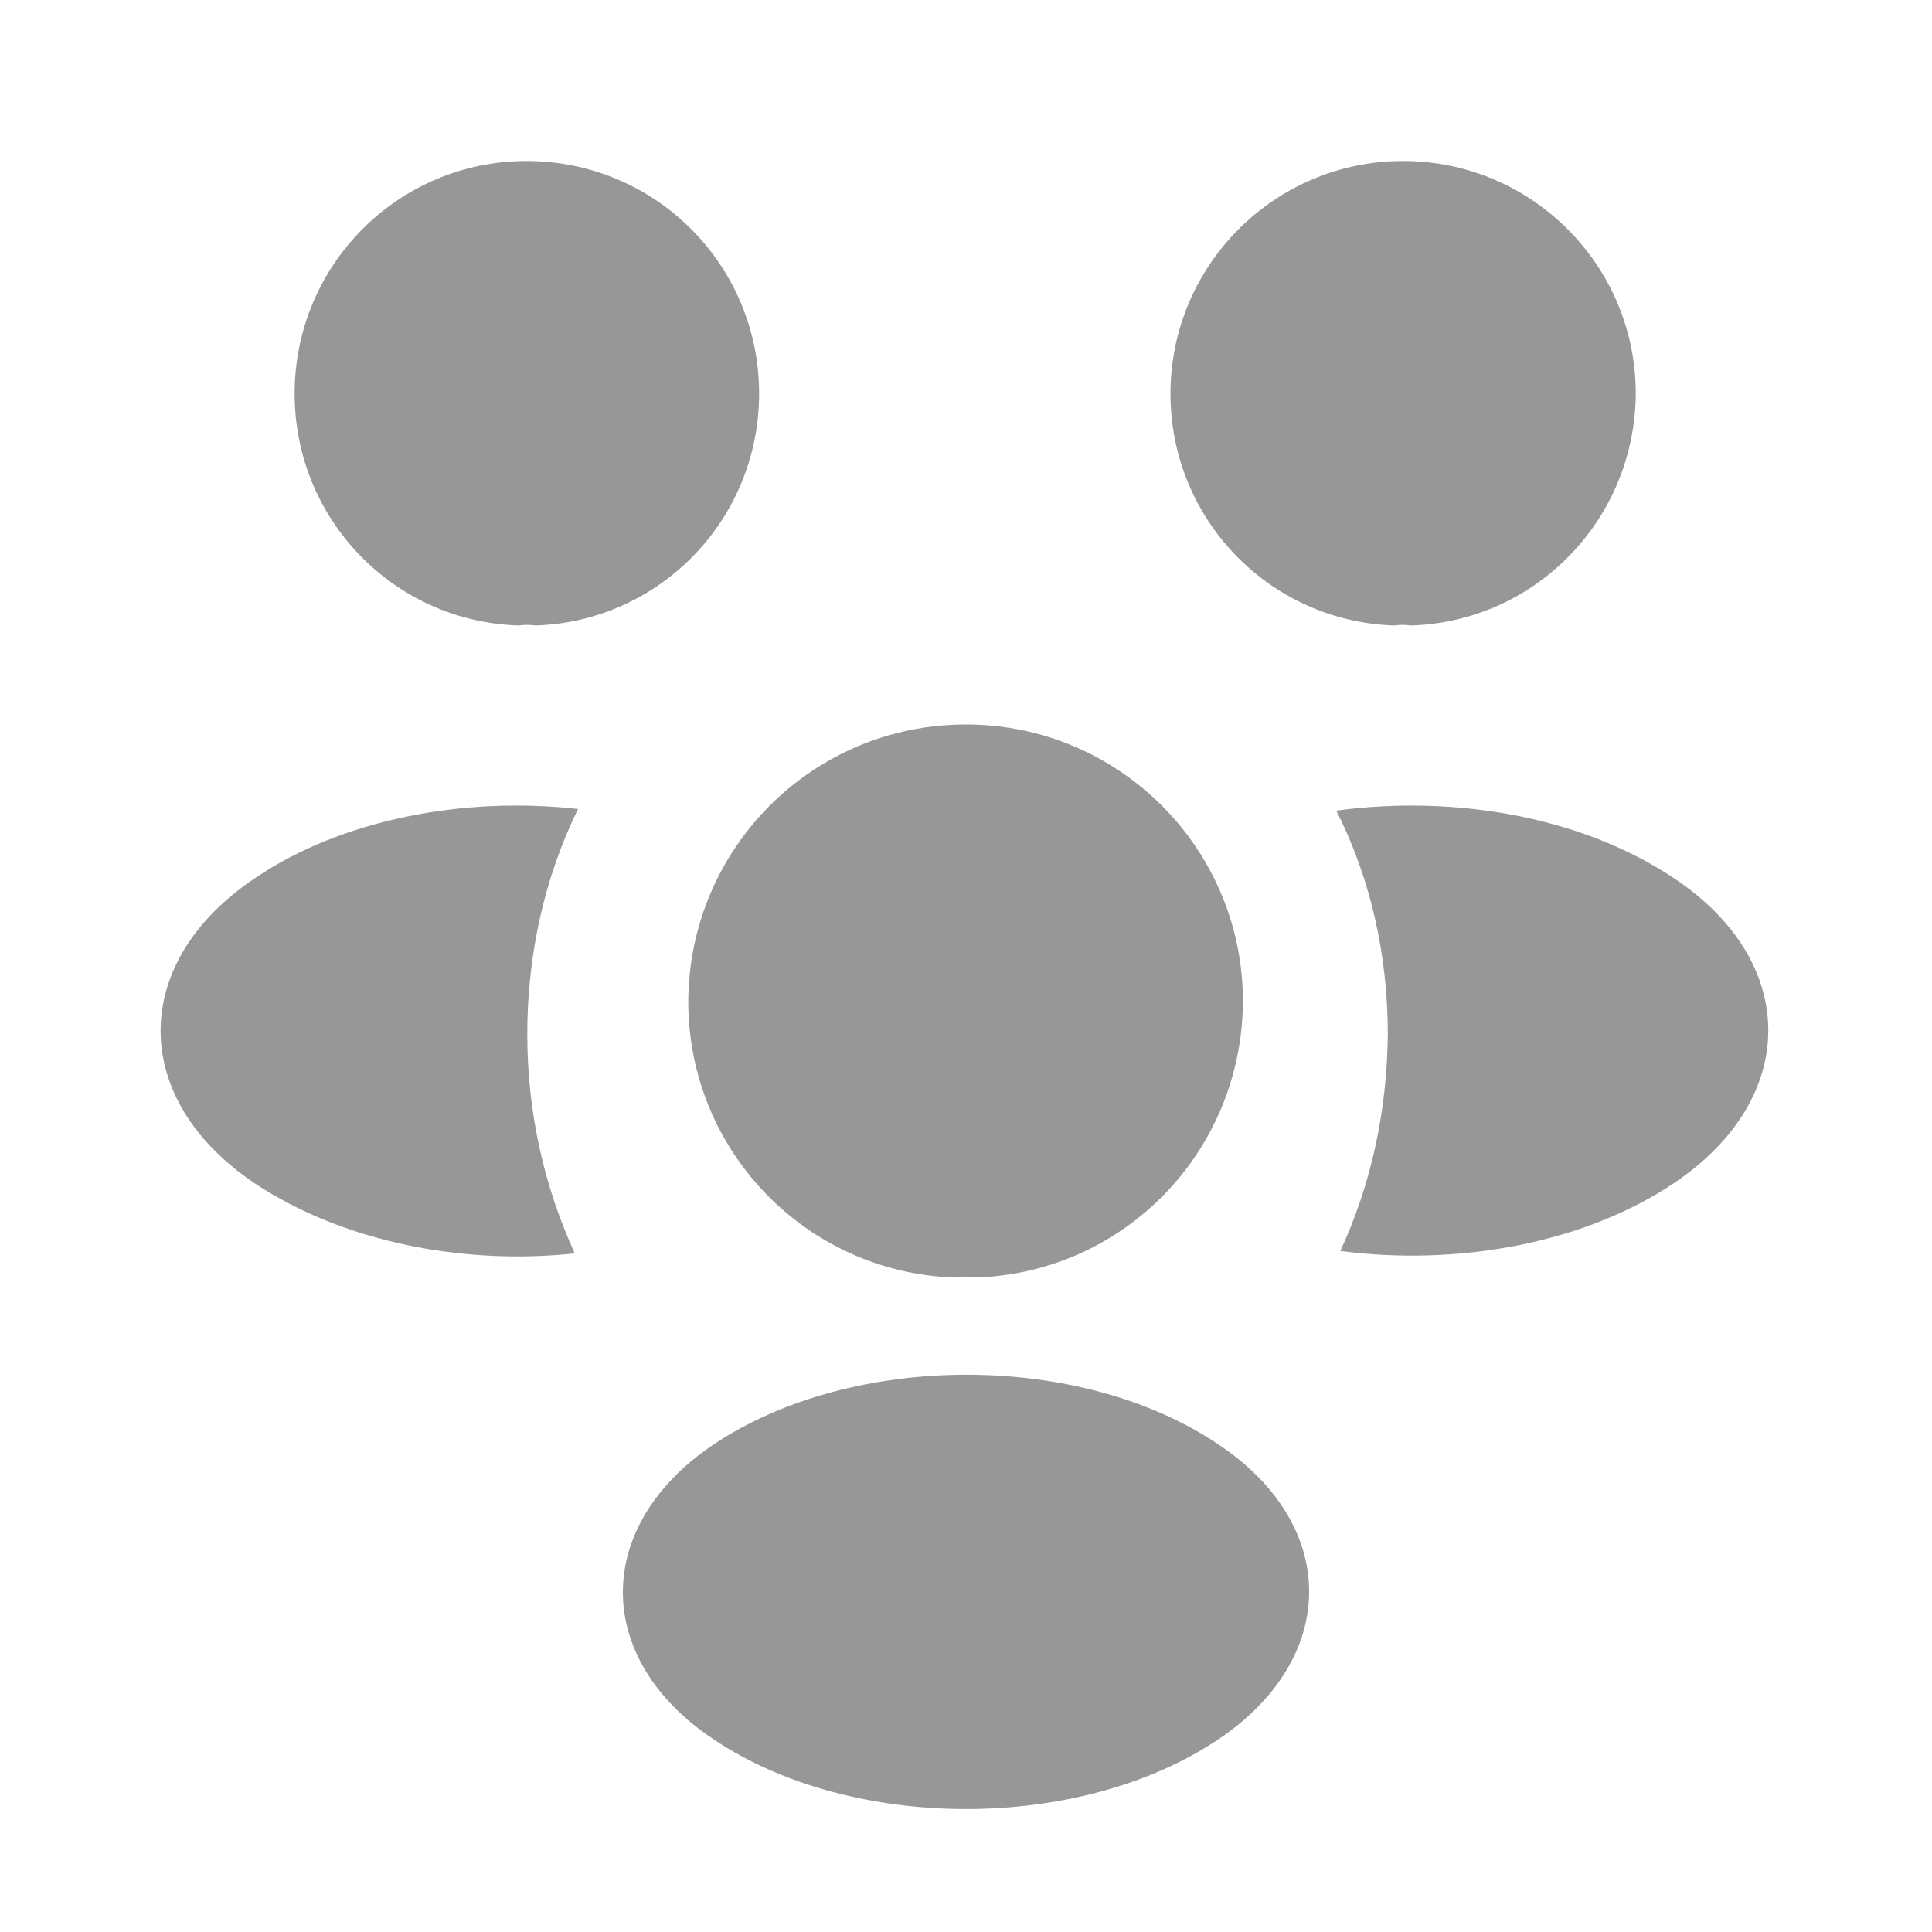
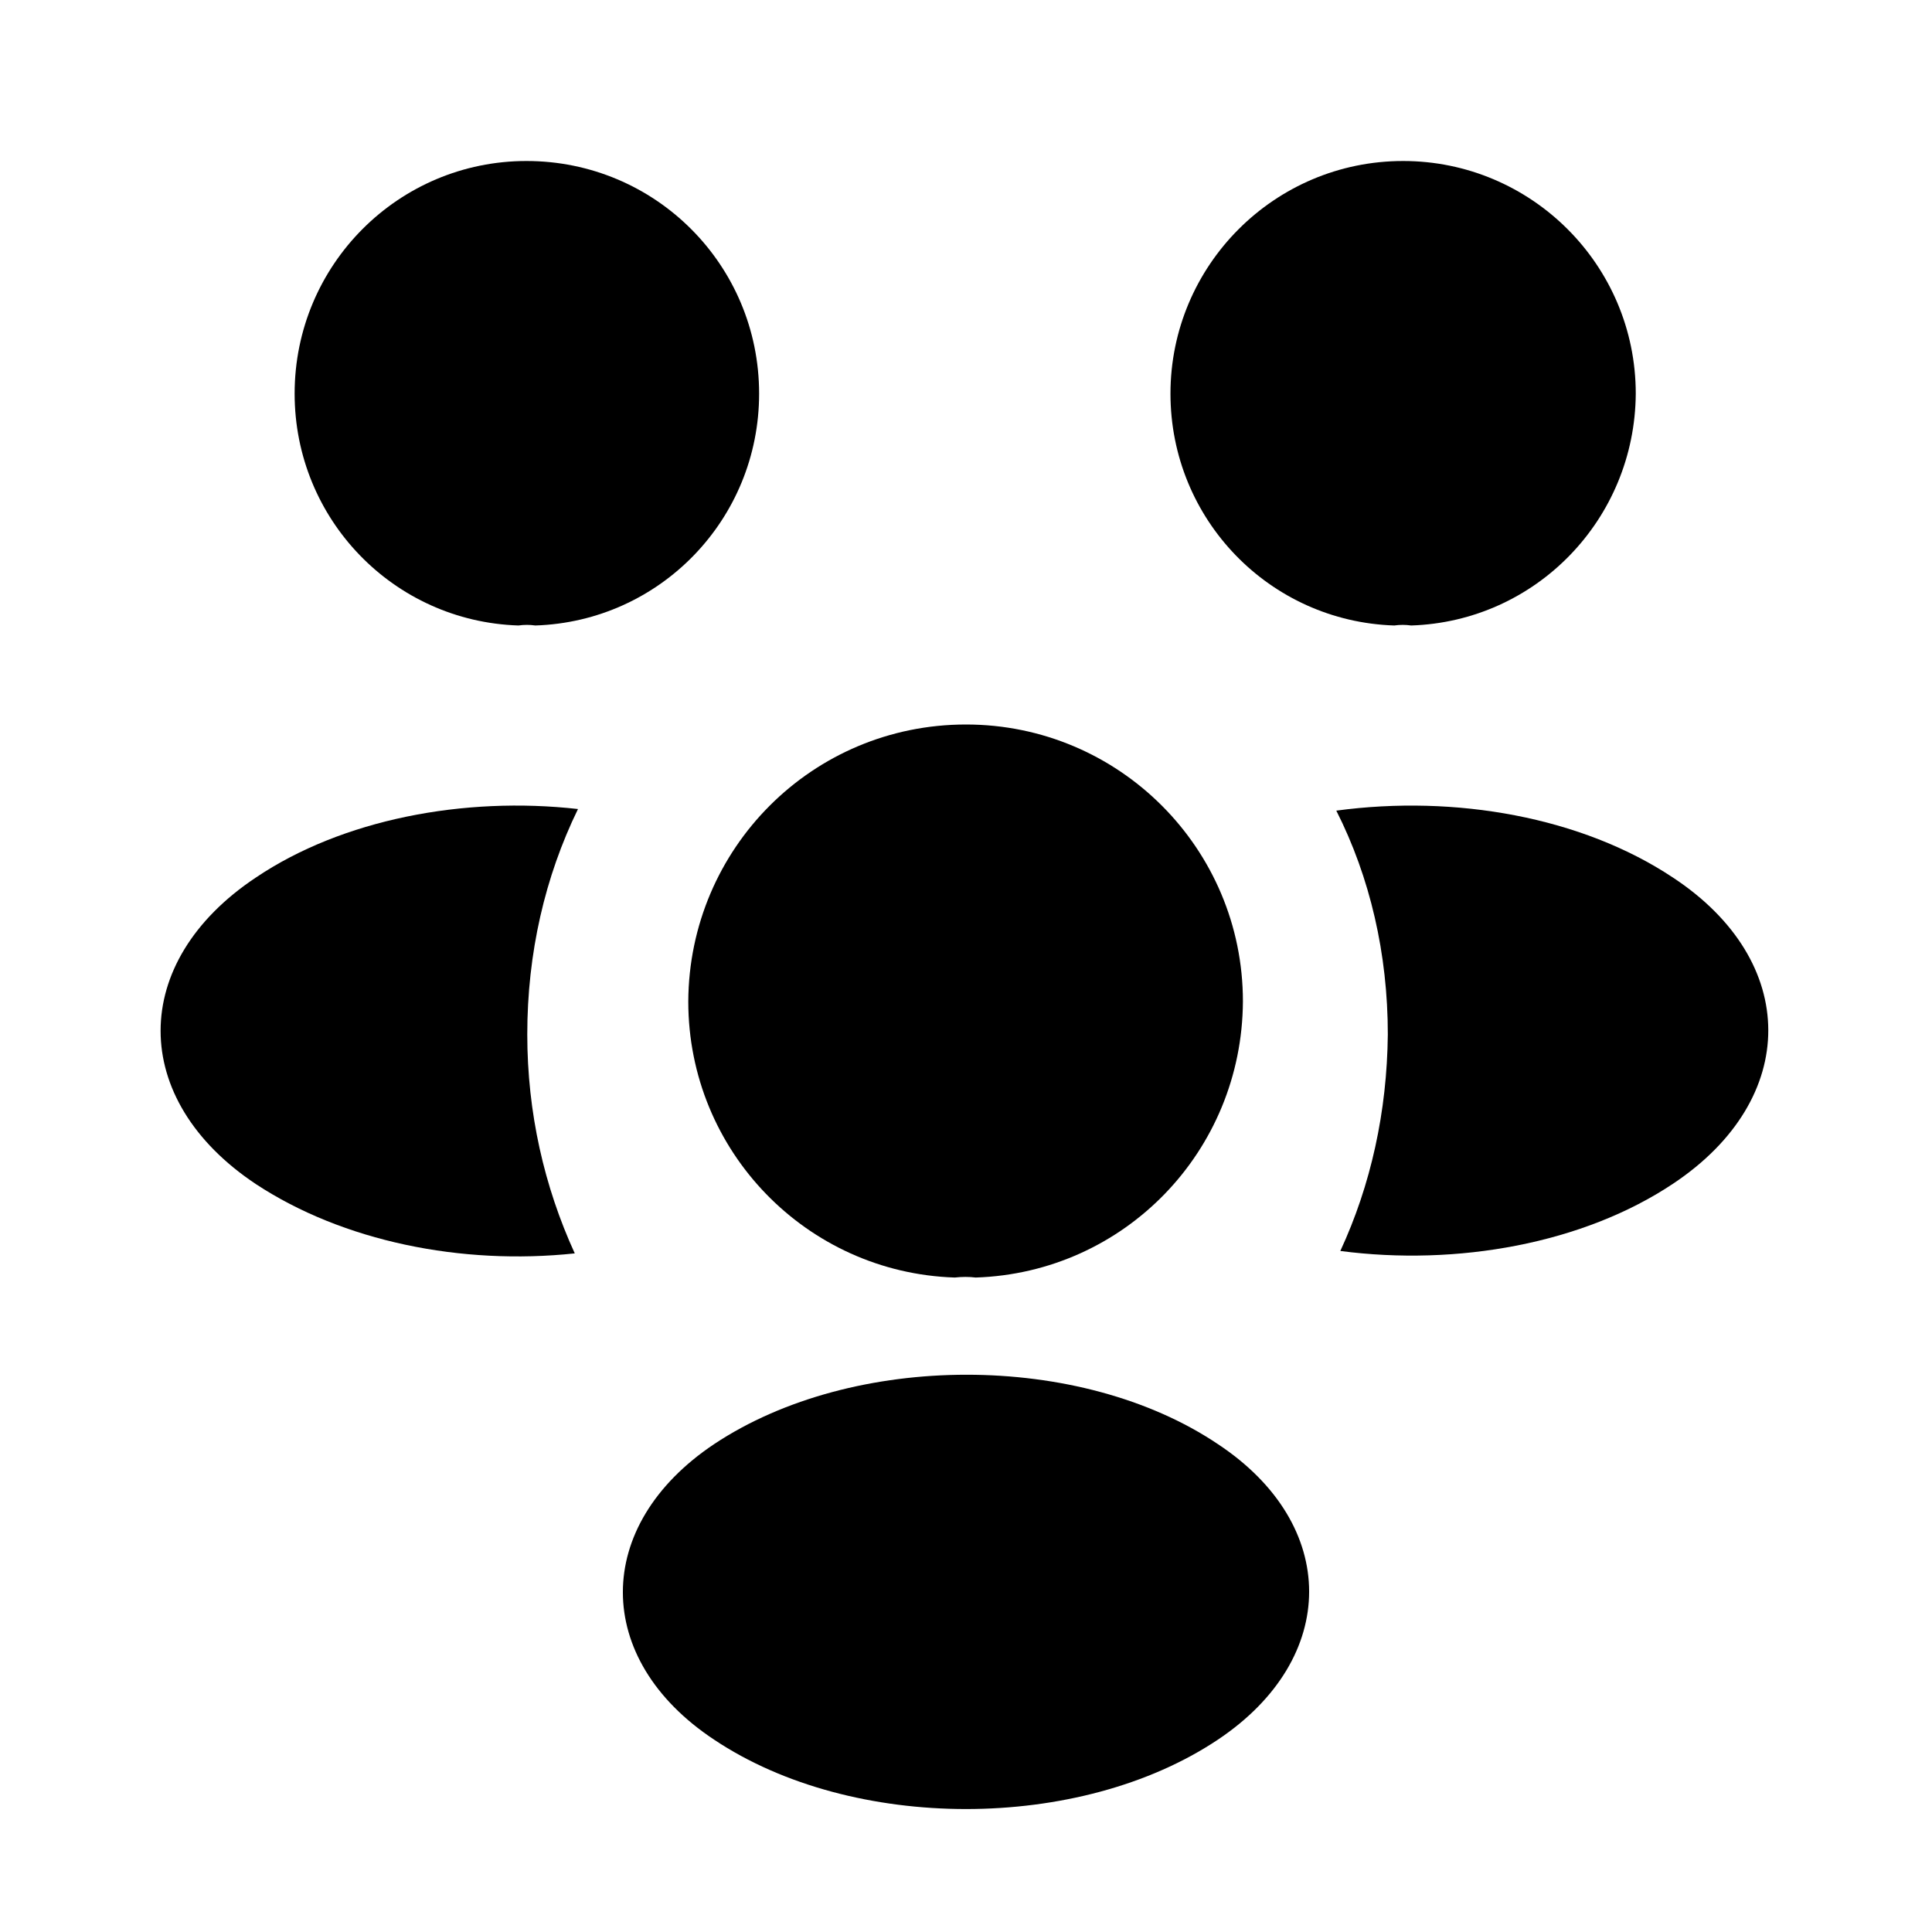
- <svg xmlns="http://www.w3.org/2000/svg" width="24" height="24" viewBox="0 0 24 24" fill="none">
-   <path d="M17.53 7.77C17.46 7.76 17.39 7.76 17.32 7.77C15.77 7.72 14.54 6.45 14.54 4.89C14.54 3.3 15.83 2 17.43 2C19.02 2 20.32 3.29 20.32 4.89C20.31 6.45 19.08 7.72 17.53 7.77Z" fill="#979797" />
-   <path d="M20.79 14.7C19.67 15.45 18.1 15.73 16.65 15.54C17.03 14.72 17.23 13.81 17.24 12.85C17.24 11.85 17.02 10.9 16.6 10.07C18.08 9.87 19.65 10.15 20.78 10.9C22.36 11.94 22.36 13.65 20.79 14.7Z" fill="#979797" />
-   <path d="M6.44 7.77C6.51 7.76 6.58 7.76 6.65 7.77C8.2 7.72 9.43 6.45 9.43 4.89C9.43 3.29 8.14 2 6.54 2C4.95 2 3.66 3.29 3.66 4.89C3.66 6.45 4.89 7.72 6.44 7.77Z" fill="#979797" />
-   <path d="M6.55 12.85C6.55 13.82 6.76 14.74 7.14 15.57C5.73 15.72 4.26 15.42 3.18 14.71C1.6 13.66 1.6 11.95 3.18 10.9C4.25 10.18 5.76 9.89 7.18 10.05C6.77 10.89 6.55 11.84 6.55 12.85Z" fill="#979797" />
-   <path d="M12.12 15.87C12.04 15.86 11.95 15.86 11.86 15.87C10.02 15.81 8.55 14.3 8.55 12.44C8.56 10.54 10.09 9 12 9C13.9 9 15.44 10.54 15.44 12.44C15.43 14.3 13.97 15.81 12.12 15.87Z" fill="#979797" />
-   <path d="M8.87 17.94C7.36 18.95 7.36 20.61 8.87 21.61C10.59 22.76 13.41 22.76 15.13 21.61C16.64 20.6 16.64 18.94 15.13 17.94C13.42 16.79 10.6 16.79 8.87 17.94Z" fill="#979797" />
+ <svg xmlns="http://www.w3.org/2000/svg" width="24" height="24" viewBox="0 0 24 24" fill="currentColor">
+   <path d="M17.53 7.77C17.46 7.76 17.39 7.76 17.32 7.77C15.77 7.72 14.54 6.45 14.54 4.89C14.54 3.3 15.83 2 17.43 2C19.02 2 20.32 3.29 20.32 4.89C20.31 6.45 19.08 7.72 17.53 7.77Z" fill="currentColor" />
+   <path d="M20.79 14.7C19.67 15.45 18.1 15.73 16.65 15.54C17.03 14.72 17.23 13.81 17.24 12.85C17.24 11.85 17.02 10.9 16.6 10.07C18.08 9.87 19.65 10.15 20.78 10.9C22.36 11.94 22.36 13.65 20.79 14.7Z" fill="currentColor" />
+   <path d="M6.44 7.77C6.51 7.76 6.58 7.76 6.65 7.77C8.2 7.72 9.43 6.45 9.43 4.89C9.43 3.29 8.14 2 6.54 2C4.95 2 3.66 3.29 3.66 4.89C3.66 6.45 4.89 7.72 6.44 7.77Z" fill="currentColor" />
+   <path d="M6.55 12.85C6.55 13.82 6.76 14.74 7.14 15.57C5.73 15.72 4.26 15.42 3.18 14.71C1.6 13.66 1.6 11.95 3.18 10.9C4.25 10.18 5.76 9.89 7.18 10.05C6.77 10.89 6.55 11.84 6.55 12.85Z" fill="currentColor" />
+   <path d="M12.12 15.87C12.04 15.86 11.95 15.86 11.86 15.87C10.02 15.81 8.55 14.3 8.55 12.44C8.56 10.54 10.09 9 12 9C13.9 9 15.44 10.54 15.44 12.44C15.43 14.3 13.97 15.81 12.12 15.87Z" fill="currentColor" />
+   <path d="M8.87 17.94C7.36 18.95 7.36 20.61 8.87 21.61C10.59 22.76 13.41 22.76 15.13 21.61C16.64 20.6 16.64 18.94 15.13 17.94C13.42 16.79 10.6 16.79 8.87 17.94Z" fill="currentColor" />
</svg>
